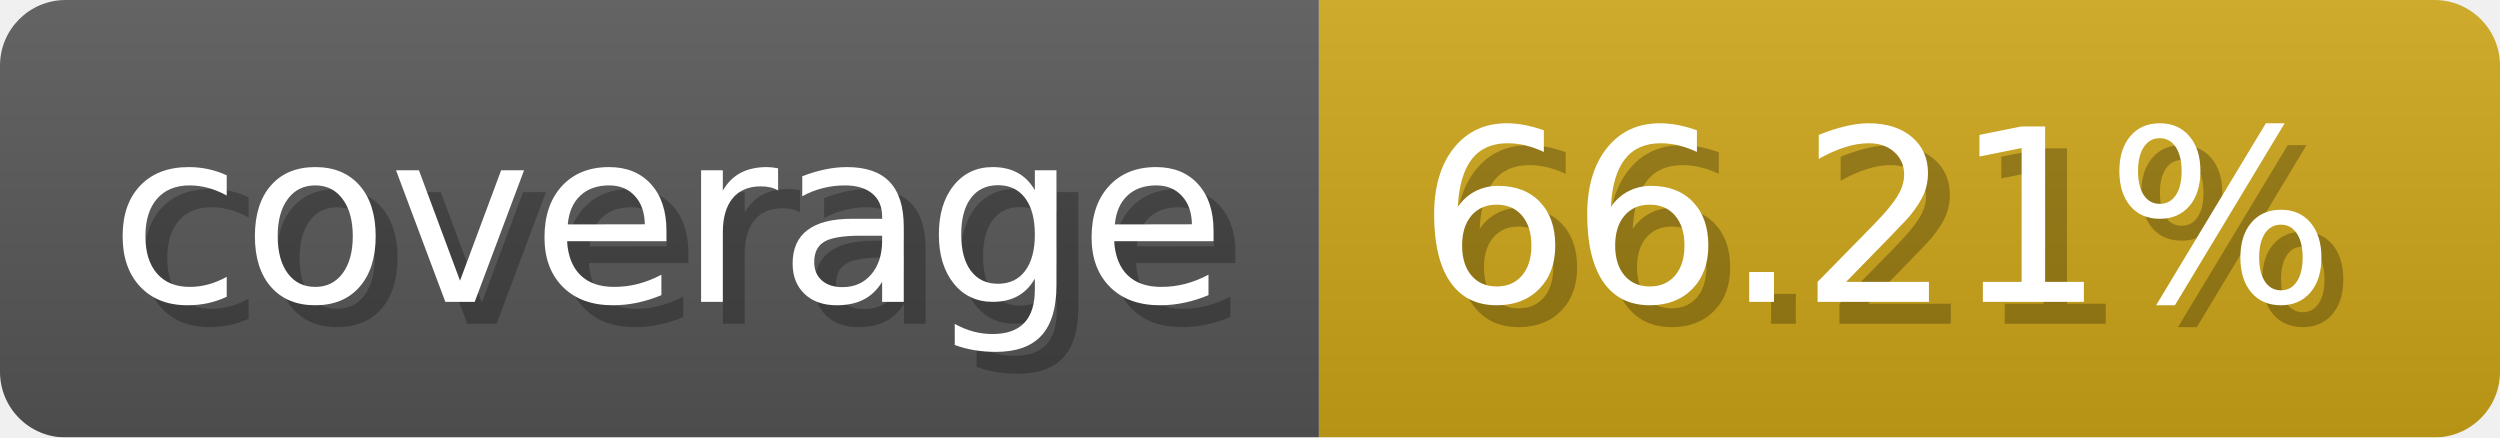
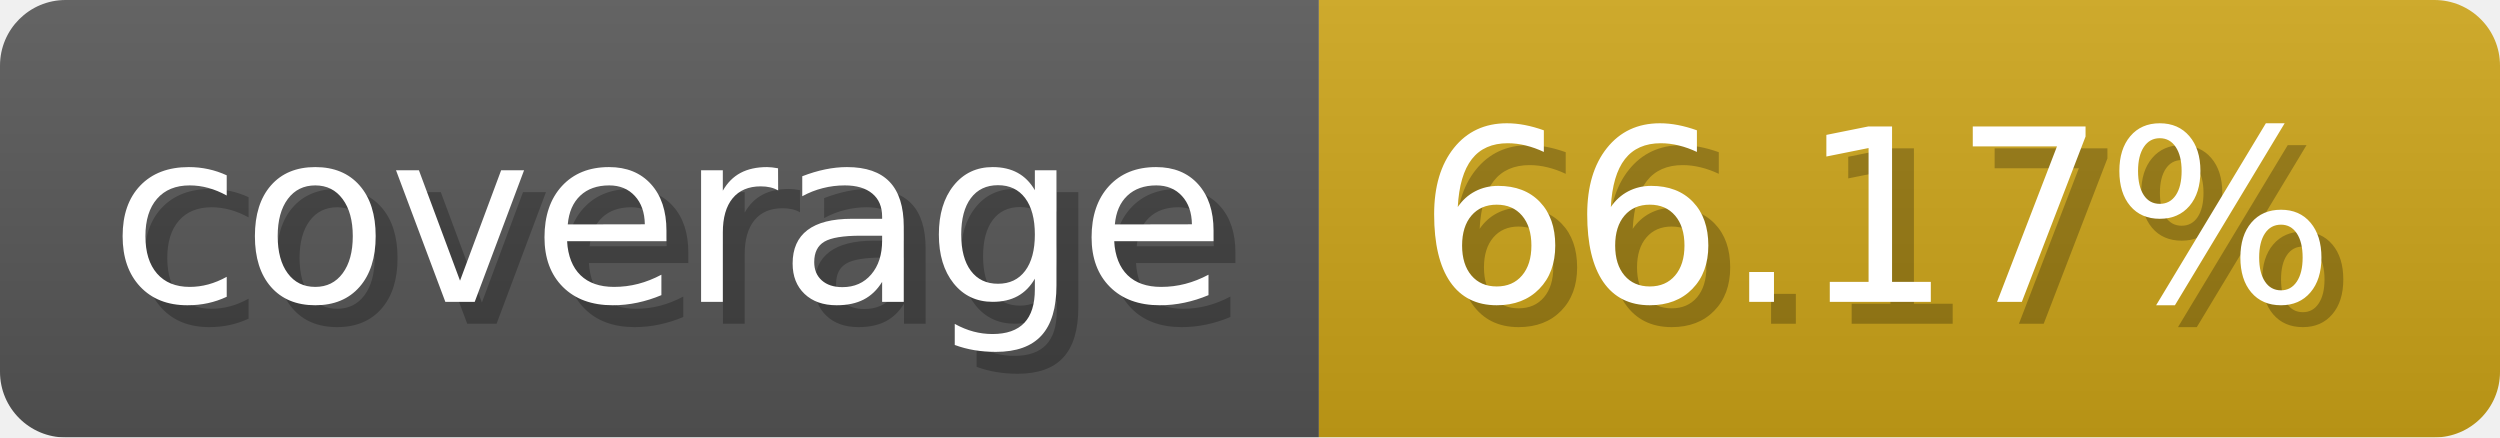
- <svg xmlns="http://www.w3.org/2000/svg" width="114.3" height="20" viewBox="0 0 1143 200" role="img" aria-label="coverage: 66.21%">
-   <linearGradient id="teQut" x2="0" y2="100%">
+ <svg xmlns="http://www.w3.org/2000/svg" width="114.3" height="20" viewBox="0 0 1143 200" role="img" aria-label="coverage: 66.17%">
+   <linearGradient id="QWhWd" x2="0" y2="100%">
    <stop offset="0" stop-opacity=".1" stop-color="#EEE" />
    <stop offset="1" stop-opacity=".1" />
  </linearGradient>
-   <mask id="oXfBv">
+   <mask id="Kbfzb">
    <rect width="1143" height="200" rx="30" fill="#FFF" />
  </mask>
-   <g mask="url(#oXfBv)">
+   <g mask="url(#Kbfzb)">
    <rect width="603" height="200" fill="#555" />
    <rect width="540" height="200" fill="#cba317" x="603" />
-     <rect width="1143" height="200" fill="url(#teQut)" />
+     <rect width="1143" height="200" fill="url(#QWhWd)" />
  </g>
  <g aria-hidden="true" fill="#fff" text-anchor="start" font-family="Verdana,DejaVu Sans,sans-serif" font-size="110">
    <text x="60" y="148" textLength="503" fill="#000" opacity="0.25">coverage</text>
    <text x="50" y="138" textLength="503">coverage</text>
-     <text x="658" y="148" textLength="440" fill="#000" opacity="0.25">66.21%</text>
-     <text x="648" y="138" textLength="440">66.21%</text>
+     <text x="658" y="148" textLength="440" fill="#000" opacity="0.25">66.17%</text>
+     <text x="648" y="138" textLength="440">66.17%</text>
  </g>
</svg>
